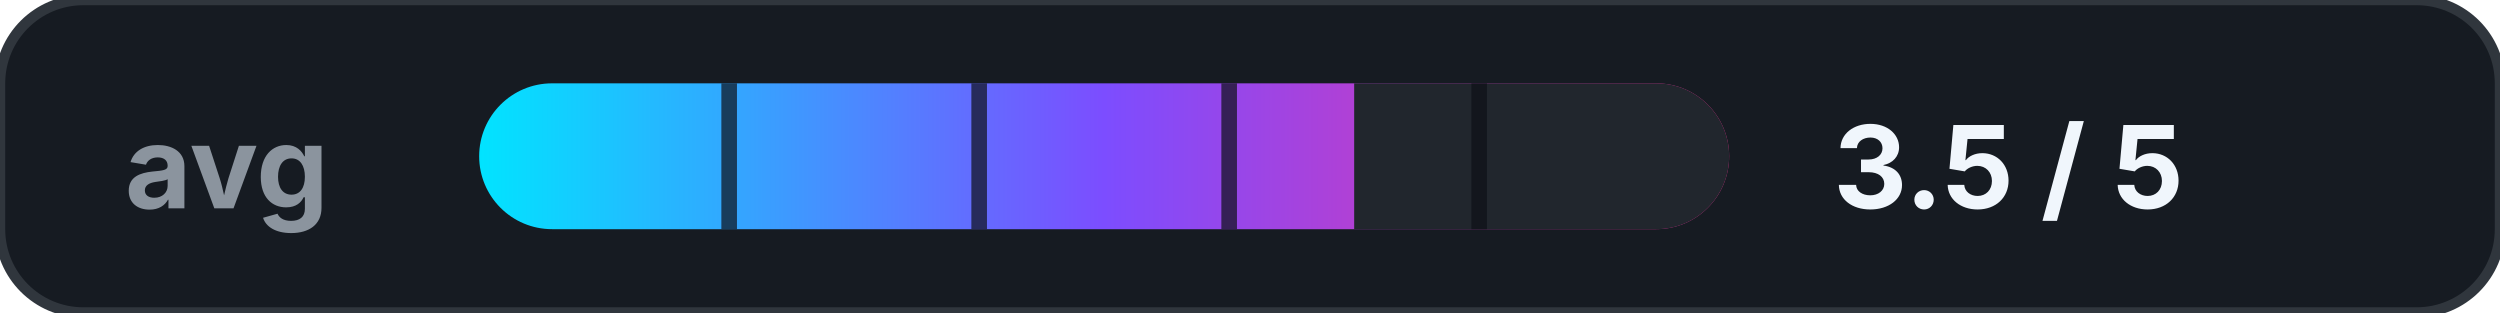
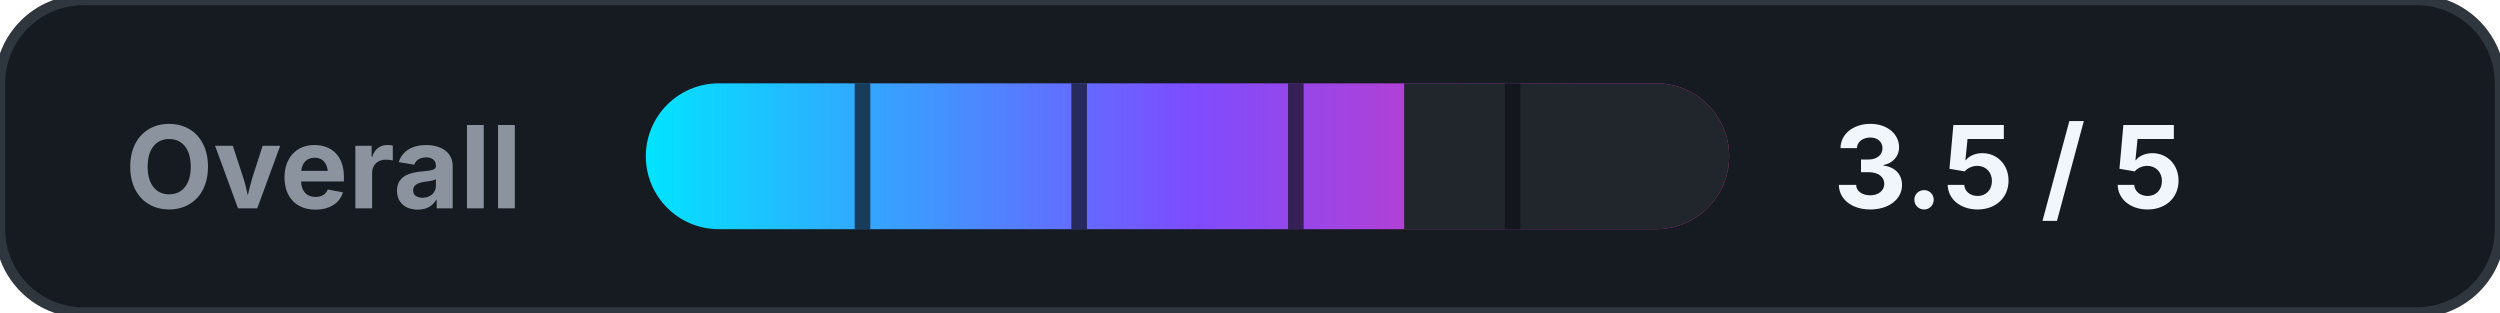
<svg xmlns="http://www.w3.org/2000/svg" width="240" height="30" font-family="ui-sans-serif,system-ui,-apple-system,'Segoe UI',sans-serif">
  <defs>
    <linearGradient id="bg-dark" x1="0" x2="1">
      <stop offset="0" stop-color="#00e5ff" />
      <stop offset="0.5" stop-color="#7c4dff" />
      <stop offset="1" stop-color="#ff2d96" />
    </linearGradient>
    <clipPath id="bc-dark">
-       <rect x="0" y="0" width="120" height="14" rx="7" />
+       <rect x="0" y="0" width="104" height="14" rx="7" />
    </clipPath>
  </defs>
  <rect width="240" height="30" rx="8" fill="#161b22" stroke="#30363d" />
-   <text x="12" y="20" font-size="11" font-weight="650" fill="#8b949e">avg</text>
-   <g transform="translate(46,8)" clip-path="url(#bc-dark)">
-     <rect width="120" height="14" fill="url(#bg-dark)" />
-     <rect x="84" width="36" height="14" fill="#21262d" />
+   <text x="12" y="20" font-size="11" font-weight="650" fill="#8b949e">Overall</text>
+   <g transform="translate(62,8)" clip-path="url(#bc-dark)">
+     <rect width="104" height="14" fill="url(#bg-dark)" />
+     <rect x="72.8" width="31.2" height="14" fill="#21262d" />
    <g stroke="rgba(13,17,23,0.7)" stroke-width="1.5">
-       <line x1="24" y1="0" x2="24" y2="14" />
-       <line x1="48" y1="0" x2="48" y2="14" />
-       <line x1="72" y1="0" x2="72" y2="14" />
-       <line x1="96" y1="0" x2="96" y2="14" />
+       <line x1="20.8" y1="0" x2="20.8" y2="14" />
+       <line x1="41.6" y1="0" x2="41.6" y2="14" />
+       <line x1="62.4" y1="0" x2="62.4" y2="14" />
+       <line x1="83.2" y1="0" x2="83.2" y2="14" />
    </g>
  </g>
  <text x="176" y="20" font-size="11" font-weight="700" fill="#f0f6fc">3.5 / 5</text>
</svg>
